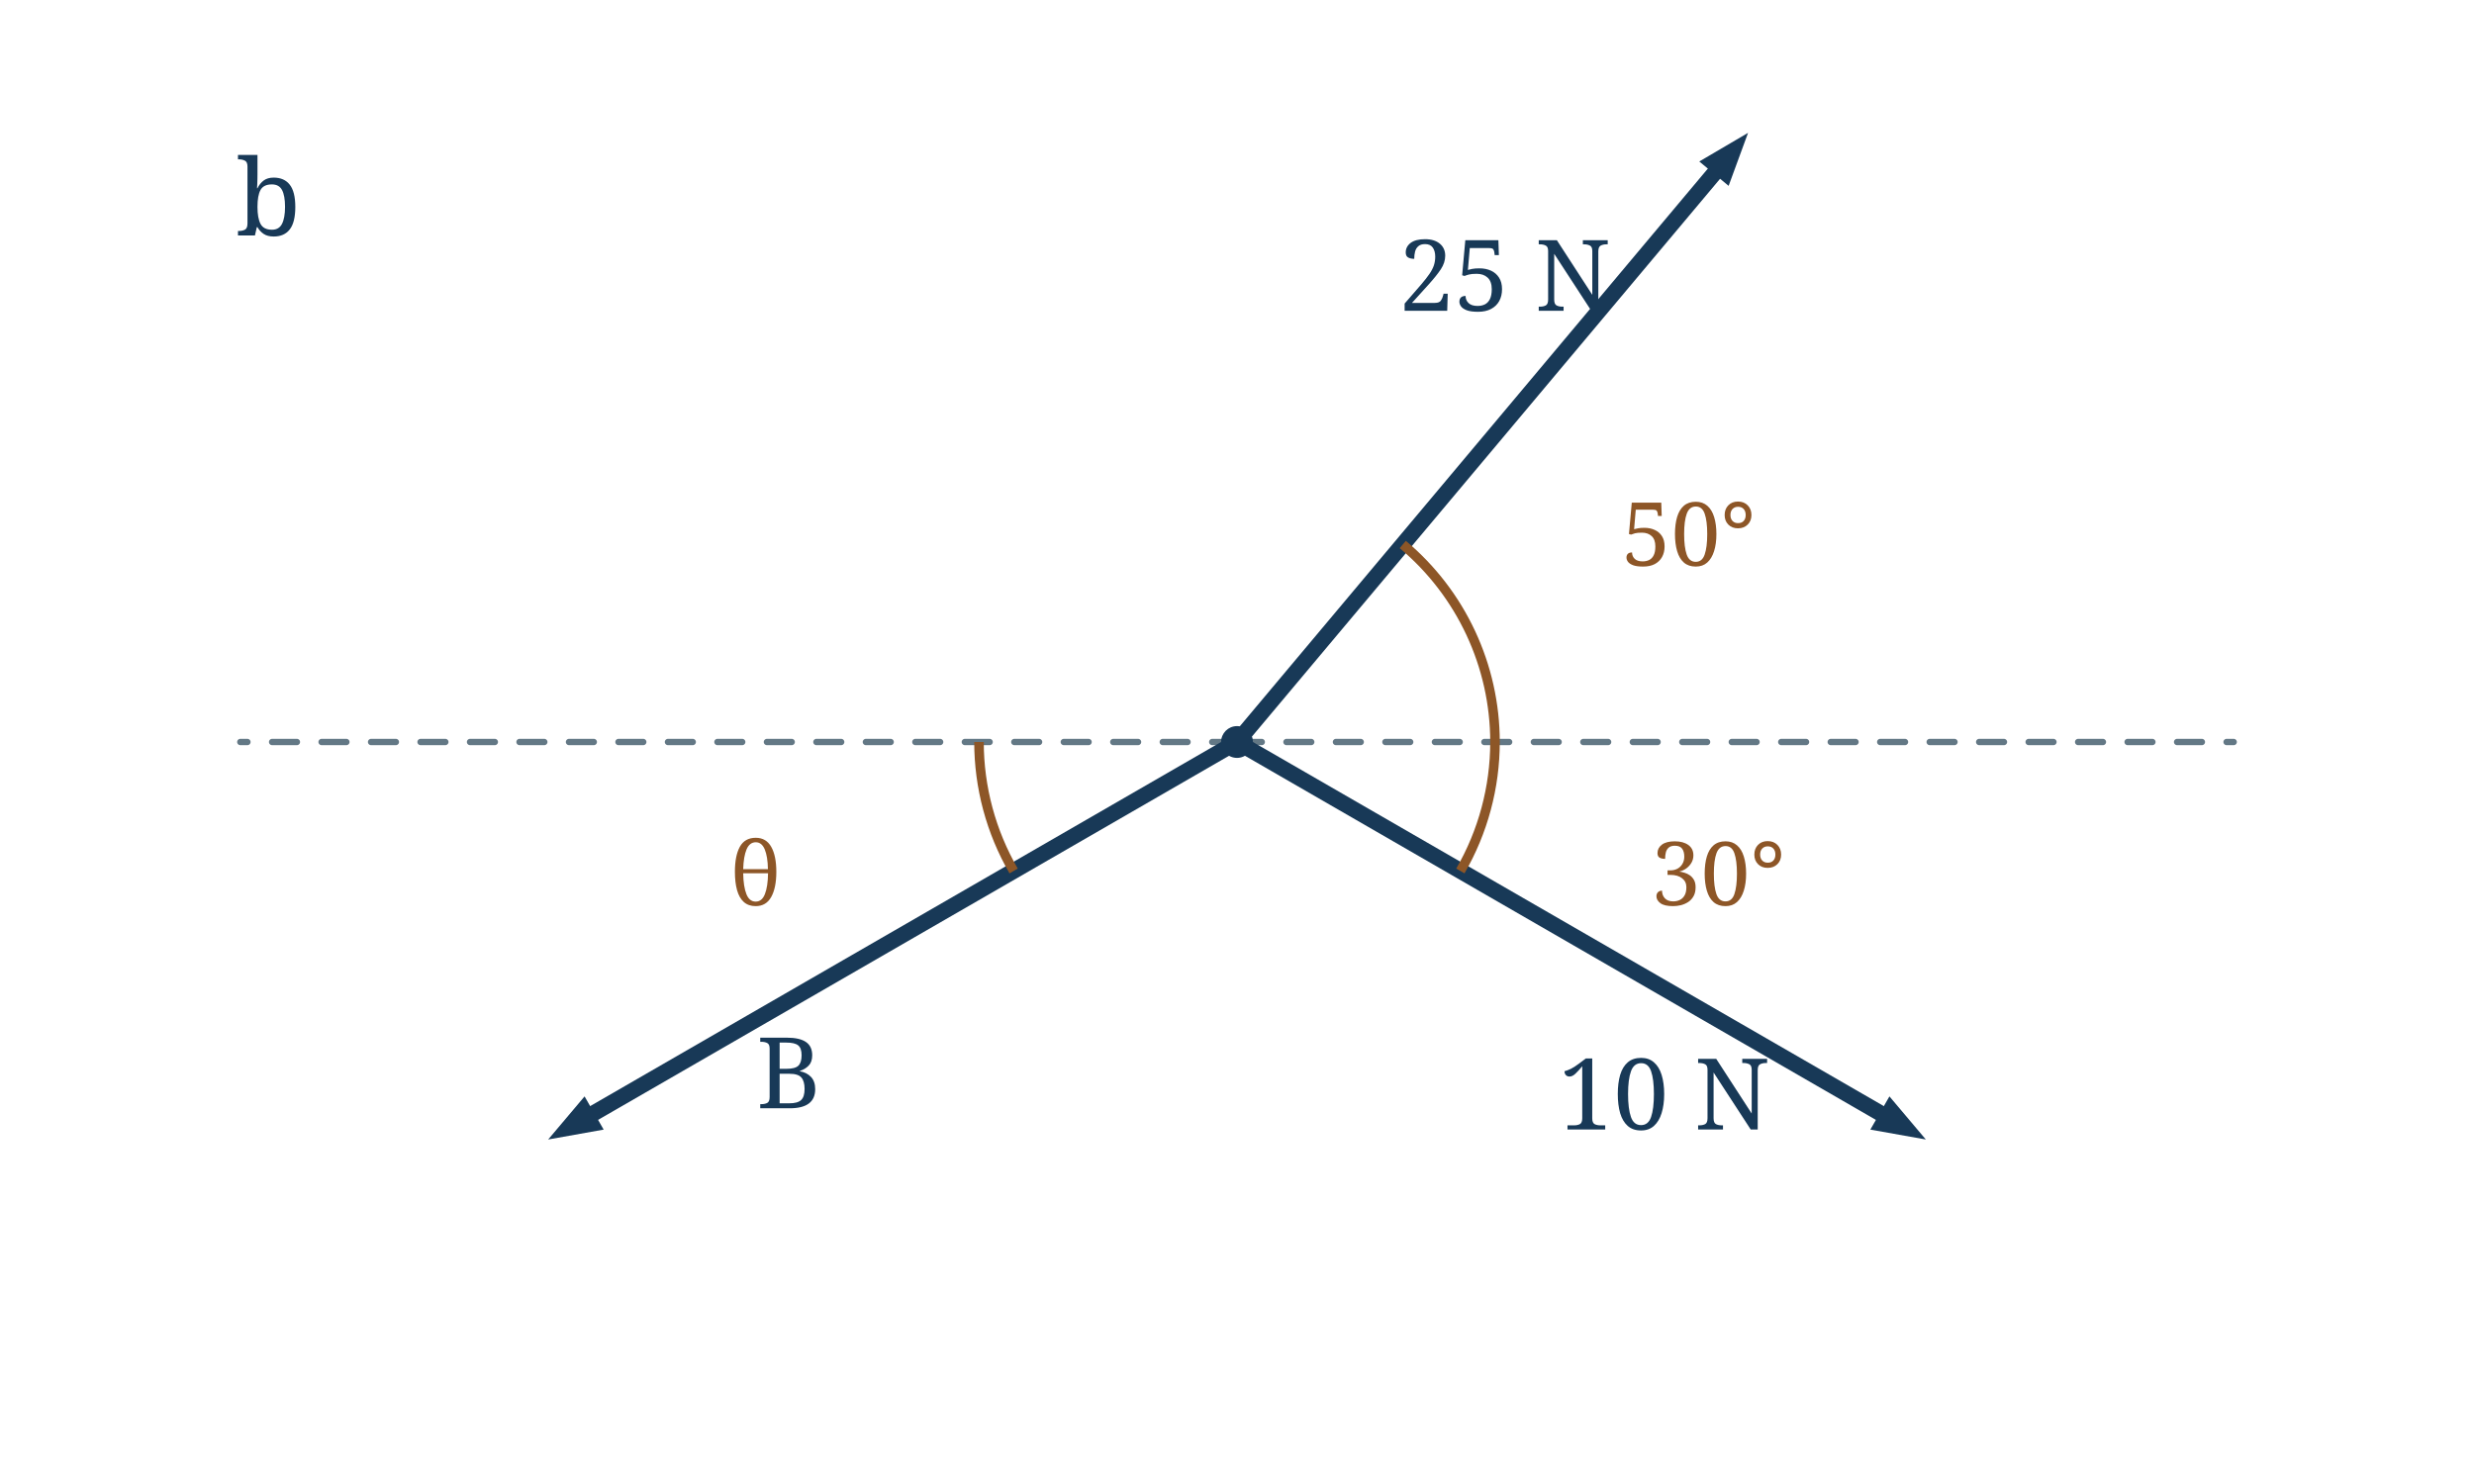
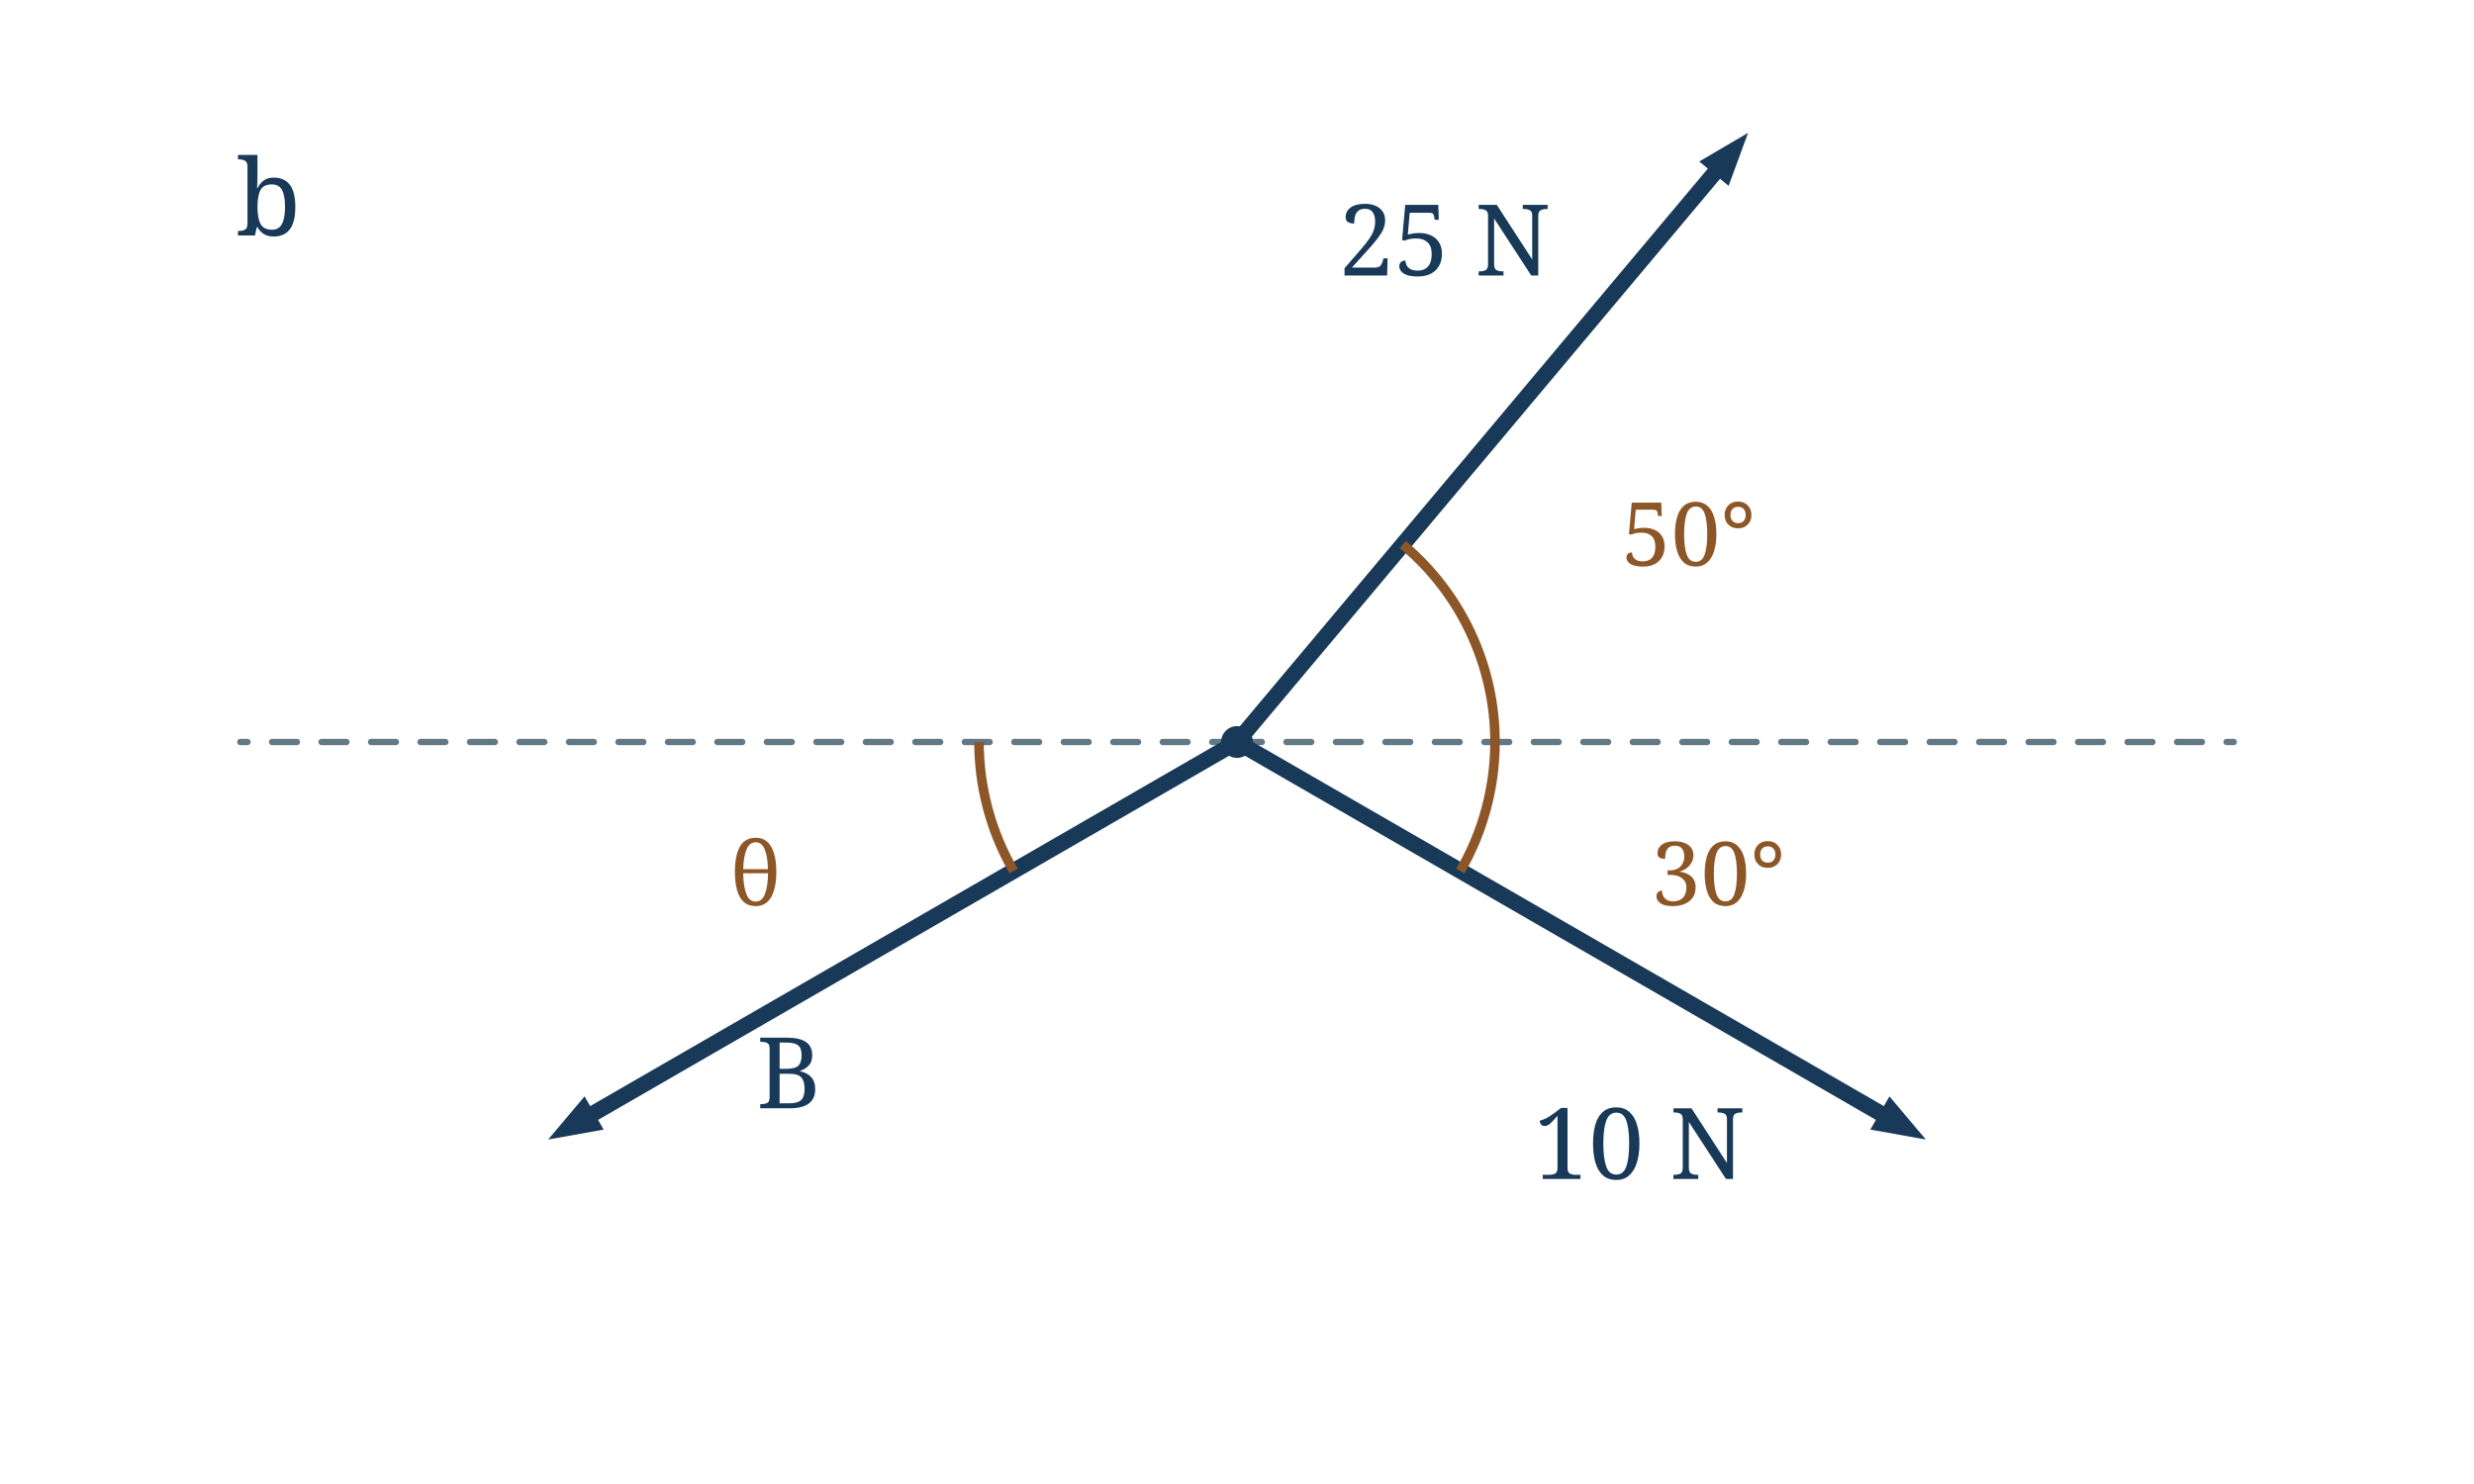
<svg xmlns="http://www.w3.org/2000/svg" viewBox="0 0 700 420" role="img">
  <path d="M350.0 210.0 L632.0 210.0" fill="none" stroke="#637885" stroke-width="1.8" stroke-linecap="round" stroke-dasharray="7 7" />
  <path d="M350.0 210.0 L68.0 210.0" fill="none" stroke="#637885" stroke-width="1.8" stroke-linecap="round" stroke-dasharray="7 7" />
  <path d="M350.0 210.0 L485.0 49.1" fill="none" stroke="#183957" stroke-width="4.5" stroke-linecap="round" />
  <path d="M494.6 37.6 L480.8 45.7 L489.1 52.6 Z" fill="#183957" />
  <path d="M350.0 210.0 L531.9 315.0" fill="none" stroke="#183957" stroke-width="4.5" stroke-linecap="round" />
  <path d="M544.9 322.5 L534.6 310.3 L529.2 319.7 Z" fill="#183957" />
  <path d="M350.0 210.0 L168.1 315.0" fill="none" stroke="#183957" stroke-width="4.5" stroke-linecap="round" />
  <path d="M155.1 322.5 L170.8 319.7 L165.4 310.3 Z" fill="#183957" />
  <path d="M423.0 210.0 A73 73 0 0 0 396.9 154.1" fill="none" stroke="#8d5627" stroke-width="2.7" />
  <path d="M413.2 246.5 A73 73 0 0 0 423.0 210.0" fill="none" stroke="#8d5627" stroke-width="2.7" />
  <path d="M277.0 210.0 A73 73 0 0 0 286.8 246.5" fill="none" stroke="#8d5627" stroke-width="2.7" />
  <circle cx="350" cy="210" r="4.5" fill="#183957" />
-   <text x="425.7" y="77.1" text-anchor="middle" dominant-baseline="central" font-family="Georgia, serif" font-size="28" fill="#183957">25 N</text>
-   <text x="470.8" y="308.8" text-anchor="middle" dominant-baseline="central" font-family="Georgia, serif" font-size="28" fill="#183957">10 N</text>
+   <text x="408.7" y="67.1" text-anchor="middle" dominant-baseline="central" font-family="Georgia, serif" font-size="28" fill="#183957">25 N</text>
+   <text x="463.8" y="322.8" text-anchor="middle" dominant-baseline="central" font-family="Georgia, serif" font-size="28" fill="#183957">10 N</text>
  <text x="223.2" y="302.8" text-anchor="middle" dominant-baseline="central" font-family="Georgia, serif" font-size="28" fill="#183957">B</text>
  <text x="477.8" y="150.4" text-anchor="middle" dominant-baseline="central" font-family="Georgia, serif" font-size="25" fill="#8d5627">50°</text>
  <text x="486.2" y="246.5" text-anchor="middle" dominant-baseline="central" font-family="Georgia, serif" font-size="25" fill="#8d5627">30°</text>
  <text x="213.8" y="246.5" text-anchor="middle" dominant-baseline="central" font-family="Georgia, serif" font-size="25" fill="#8d5627">θ</text>
  <text x="76.0" y="55.0" text-anchor="middle" dominant-baseline="central" font-family="Georgia, serif" font-size="30" fill="#183957">b</text>
</svg>
